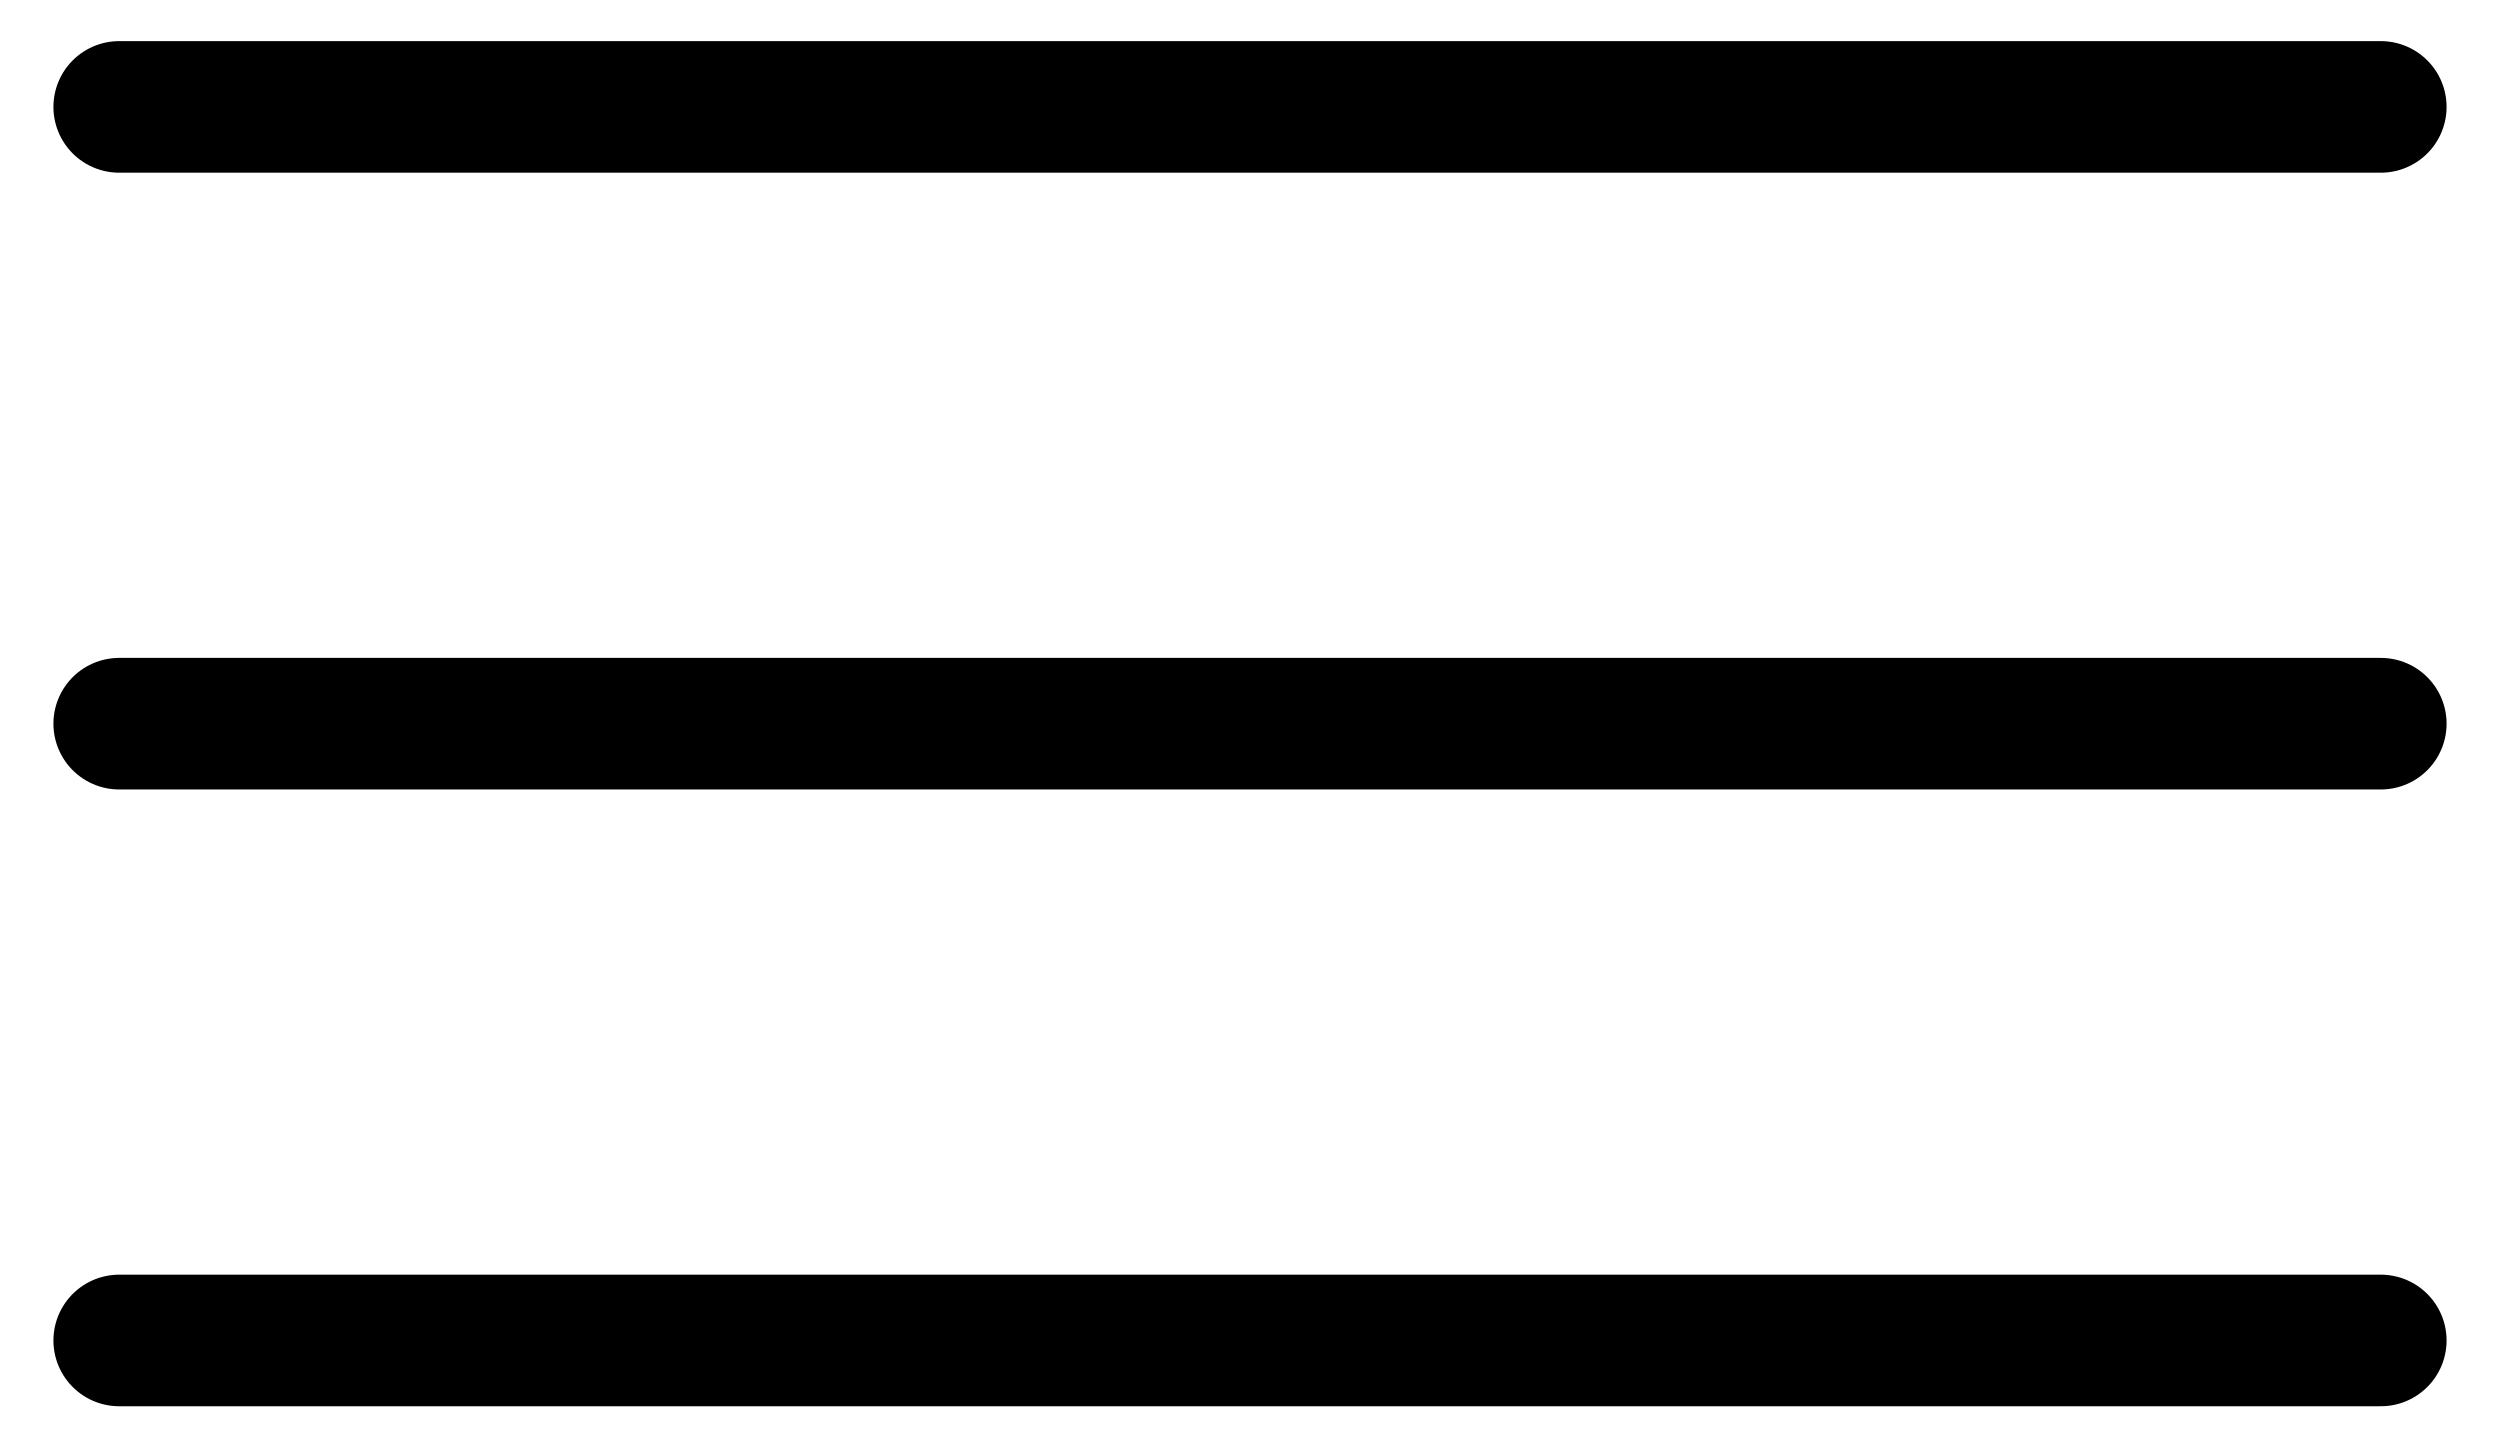
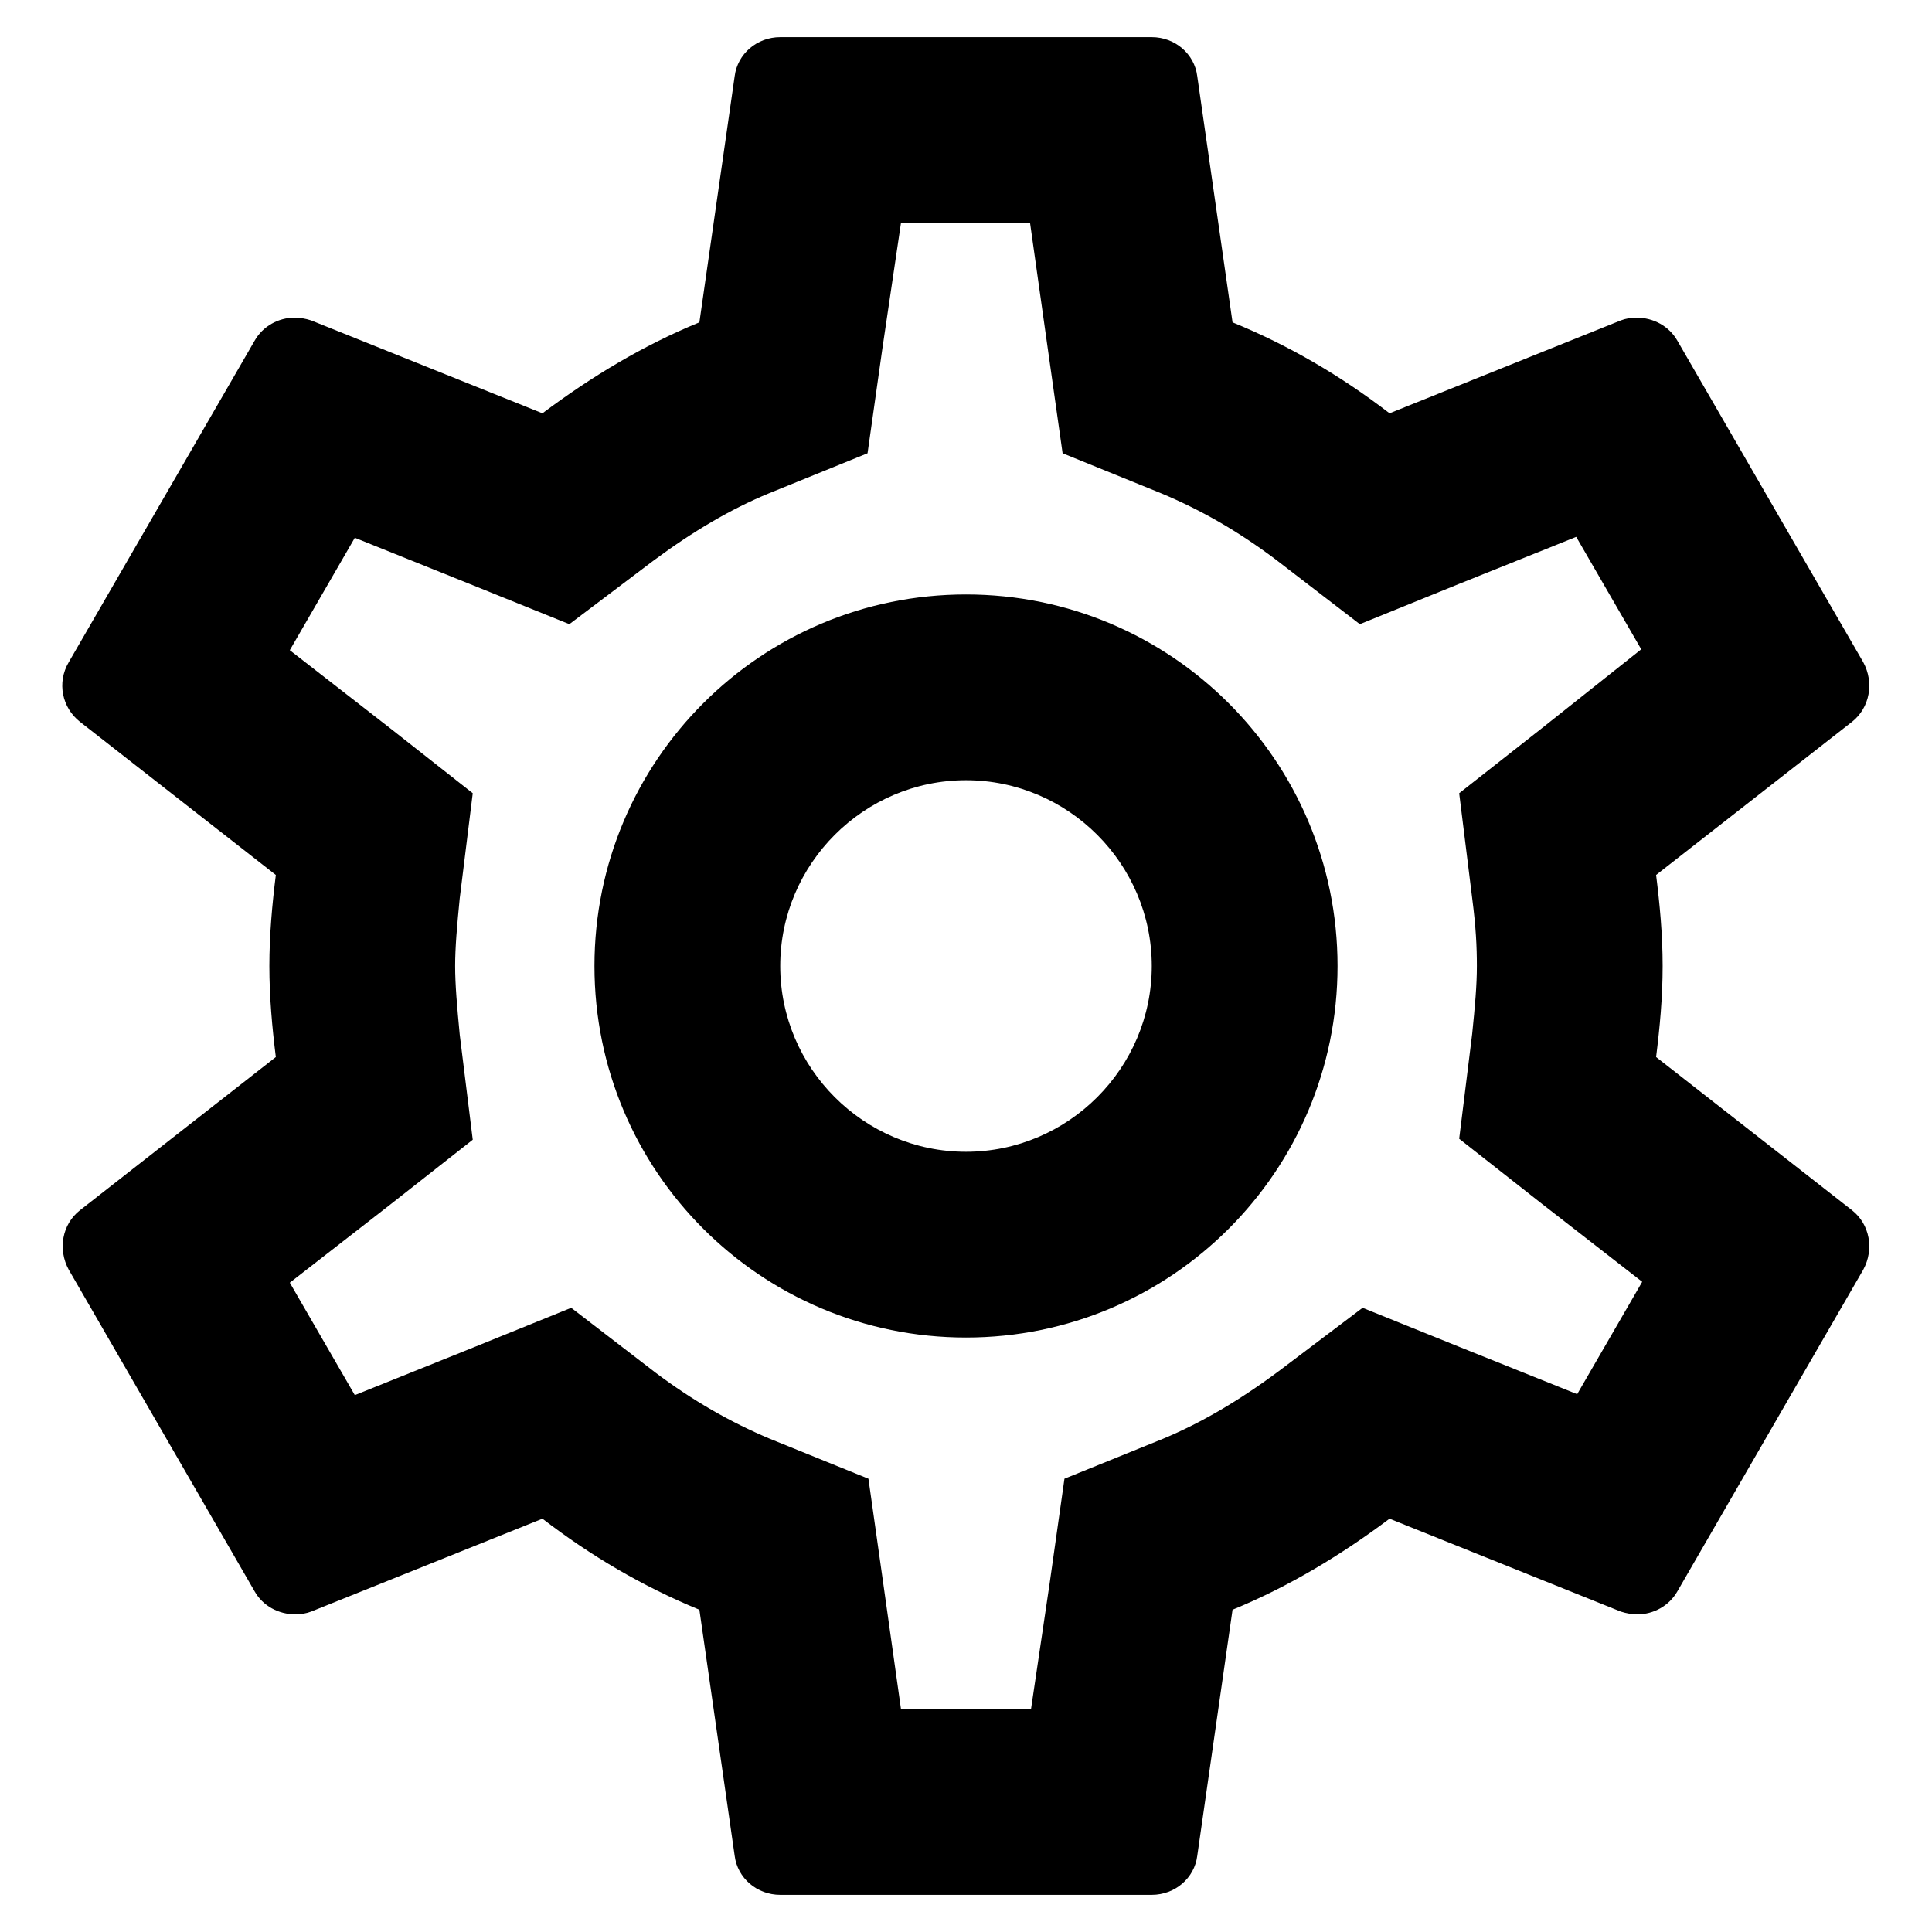
- <svg xmlns="http://www.w3.org/2000/svg" width="38" height="22" viewBox="0 0 38 22" fill="none">
-   <path d="M1.812 1.625H36.188M1.812 11H36.188M1.812 20.375H36.188" stroke="black" stroke-width="2" stroke-miterlimit="10" stroke-linecap="round" />
+ <svg xmlns="http://www.w3.org/2000/svg" width="26" height="26" viewBox="0 0 26 26" fill="none">
+   <path d="M22.287 14.225C22.337 13.825 22.375 13.425 22.375 13C22.375 12.575 22.337 12.175 22.287 11.775L24.925 9.713C25.162 9.525 25.225 9.188 25.075 8.912L22.575 4.588C22.462 4.388 22.25 4.275 22.025 4.275C21.95 4.275 21.875 4.287 21.812 4.312L18.7 5.562C18.05 5.062 17.35 4.65 16.587 4.338L16.112 1.025C16.075 0.725 15.812 0.5 15.5 0.5H10.5C10.187 0.5 9.925 0.725 9.887 1.025L9.412 4.338C8.65 4.65 7.95 5.075 7.3 5.562L4.187 4.312C4.112 4.287 4.037 4.275 3.962 4.275C3.75 4.275 3.537 4.388 3.425 4.588L0.925 8.912C0.762 9.188 0.837 9.525 1.075 9.713L3.712 11.775C3.662 12.175 3.625 12.588 3.625 13C3.625 13.412 3.662 13.825 3.712 14.225L1.075 16.288C0.837 16.475 0.775 16.812 0.925 17.087L3.425 21.413C3.537 21.613 3.75 21.725 3.975 21.725C4.05 21.725 4.125 21.712 4.187 21.688L7.3 20.438C7.95 20.938 8.65 21.35 9.412 21.663L9.887 24.975C9.925 25.275 10.187 25.5 10.5 25.5H15.5C15.812 25.5 16.075 25.275 16.112 24.975L16.587 21.663C17.35 21.35 18.05 20.925 18.7 20.438L21.812 21.688C21.887 21.712 21.962 21.725 22.037 21.725C22.25 21.725 22.462 21.613 22.575 21.413L25.075 17.087C25.225 16.812 25.162 16.475 24.925 16.288L22.287 14.225V14.225ZM19.812 12.088C19.862 12.475 19.875 12.738 19.875 13C19.875 13.262 19.85 13.537 19.812 13.912L19.637 15.325L20.75 16.2L22.1 17.25L21.225 18.762L19.637 18.125L18.337 17.6L17.212 18.45C16.675 18.85 16.162 19.15 15.65 19.363L14.325 19.9L14.125 21.312L13.875 23H12.125L11.887 21.312L11.687 19.9L10.362 19.363C9.825 19.137 9.325 18.85 8.825 18.475L7.687 17.6L6.362 18.137L4.775 18.775L3.9 17.262L5.25 16.212L6.362 15.338L6.187 13.925C6.15 13.537 6.125 13.25 6.125 13C6.125 12.75 6.15 12.463 6.187 12.088L6.362 10.675L5.25 9.8L3.9 8.75L4.775 7.237L6.362 7.875L7.662 8.4L8.787 7.55C9.325 7.15 9.837 6.85 10.35 6.638L11.675 6.1L11.875 4.688L12.125 3H13.862L14.1 4.688L14.3 6.1L15.625 6.638C16.162 6.862 16.662 7.15 17.162 7.525L18.3 8.4L19.625 7.862L21.212 7.225L22.087 8.738L20.75 9.8L19.637 10.675L19.812 12.088ZM13 8C10.237 8 8 10.238 8 13C8 15.762 10.237 18 13 18C15.762 18 18 15.762 18 13C18 10.238 15.762 8 13 8ZM13 15.5C11.625 15.5 10.5 14.375 10.5 13C10.5 11.625 11.625 10.5 13 10.5C14.375 10.5 15.5 11.625 15.5 13C15.5 14.375 14.375 15.5 13 15.5Z" fill="black" />
</svg>
